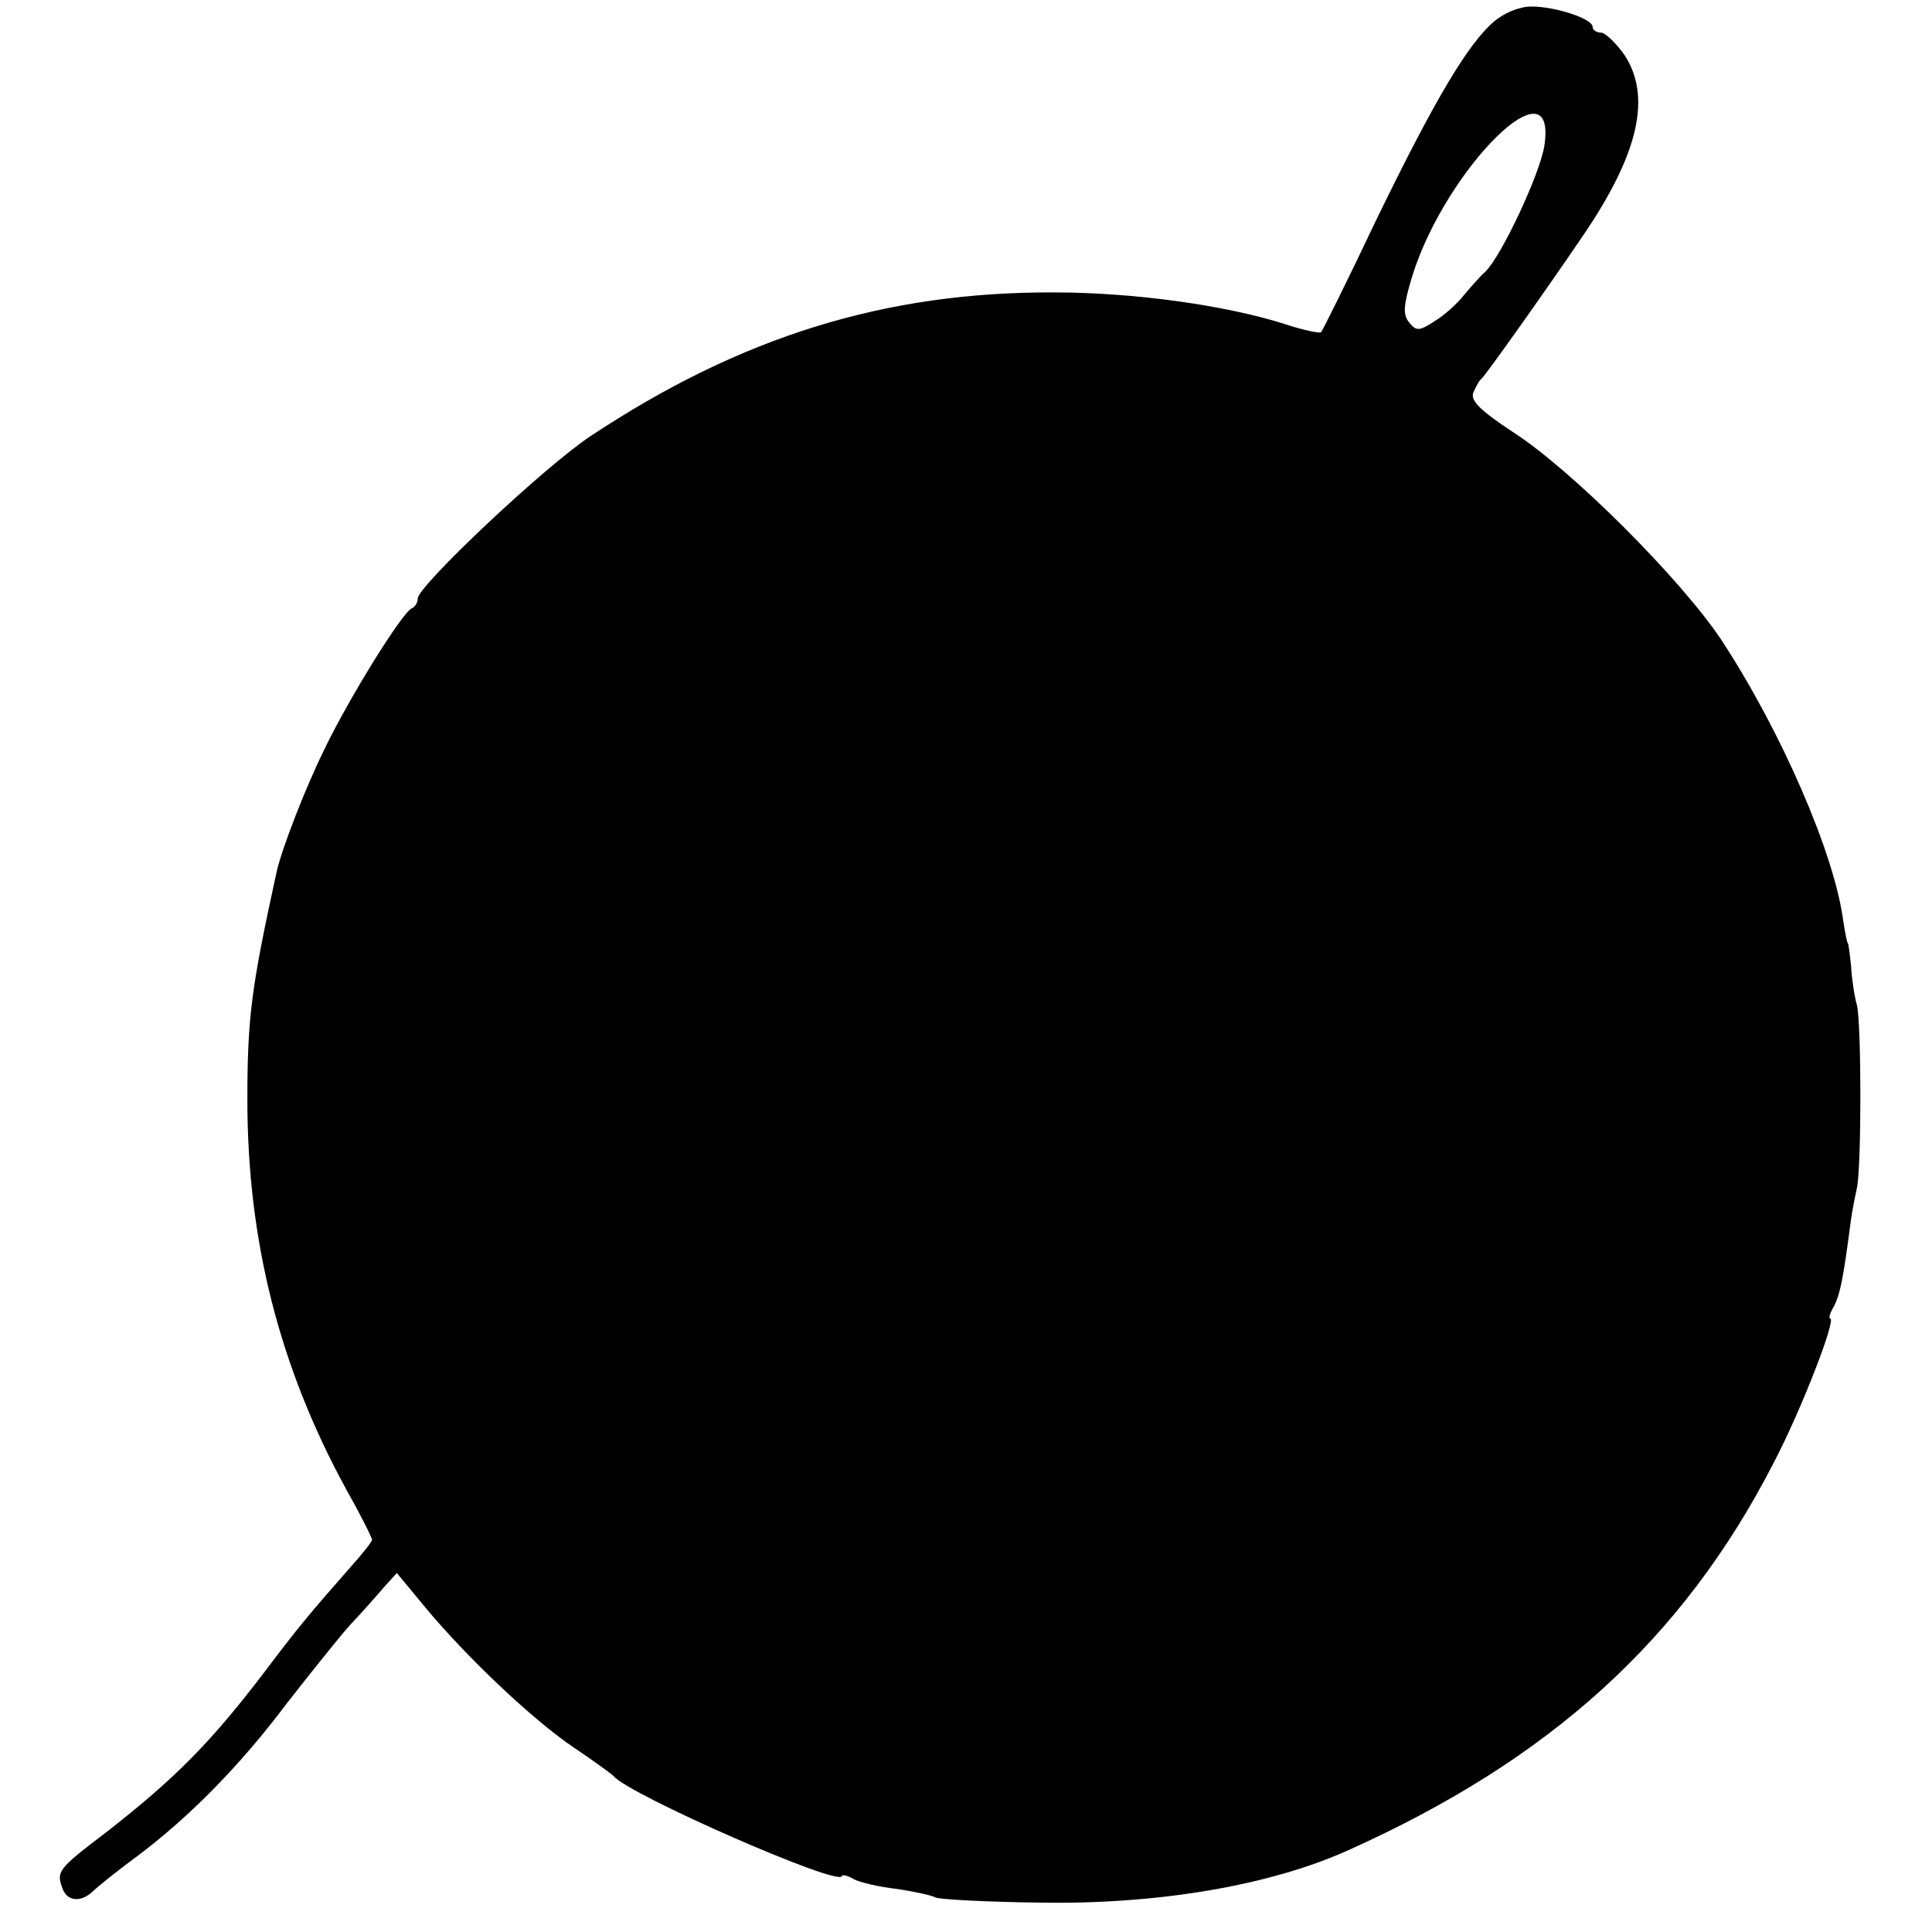
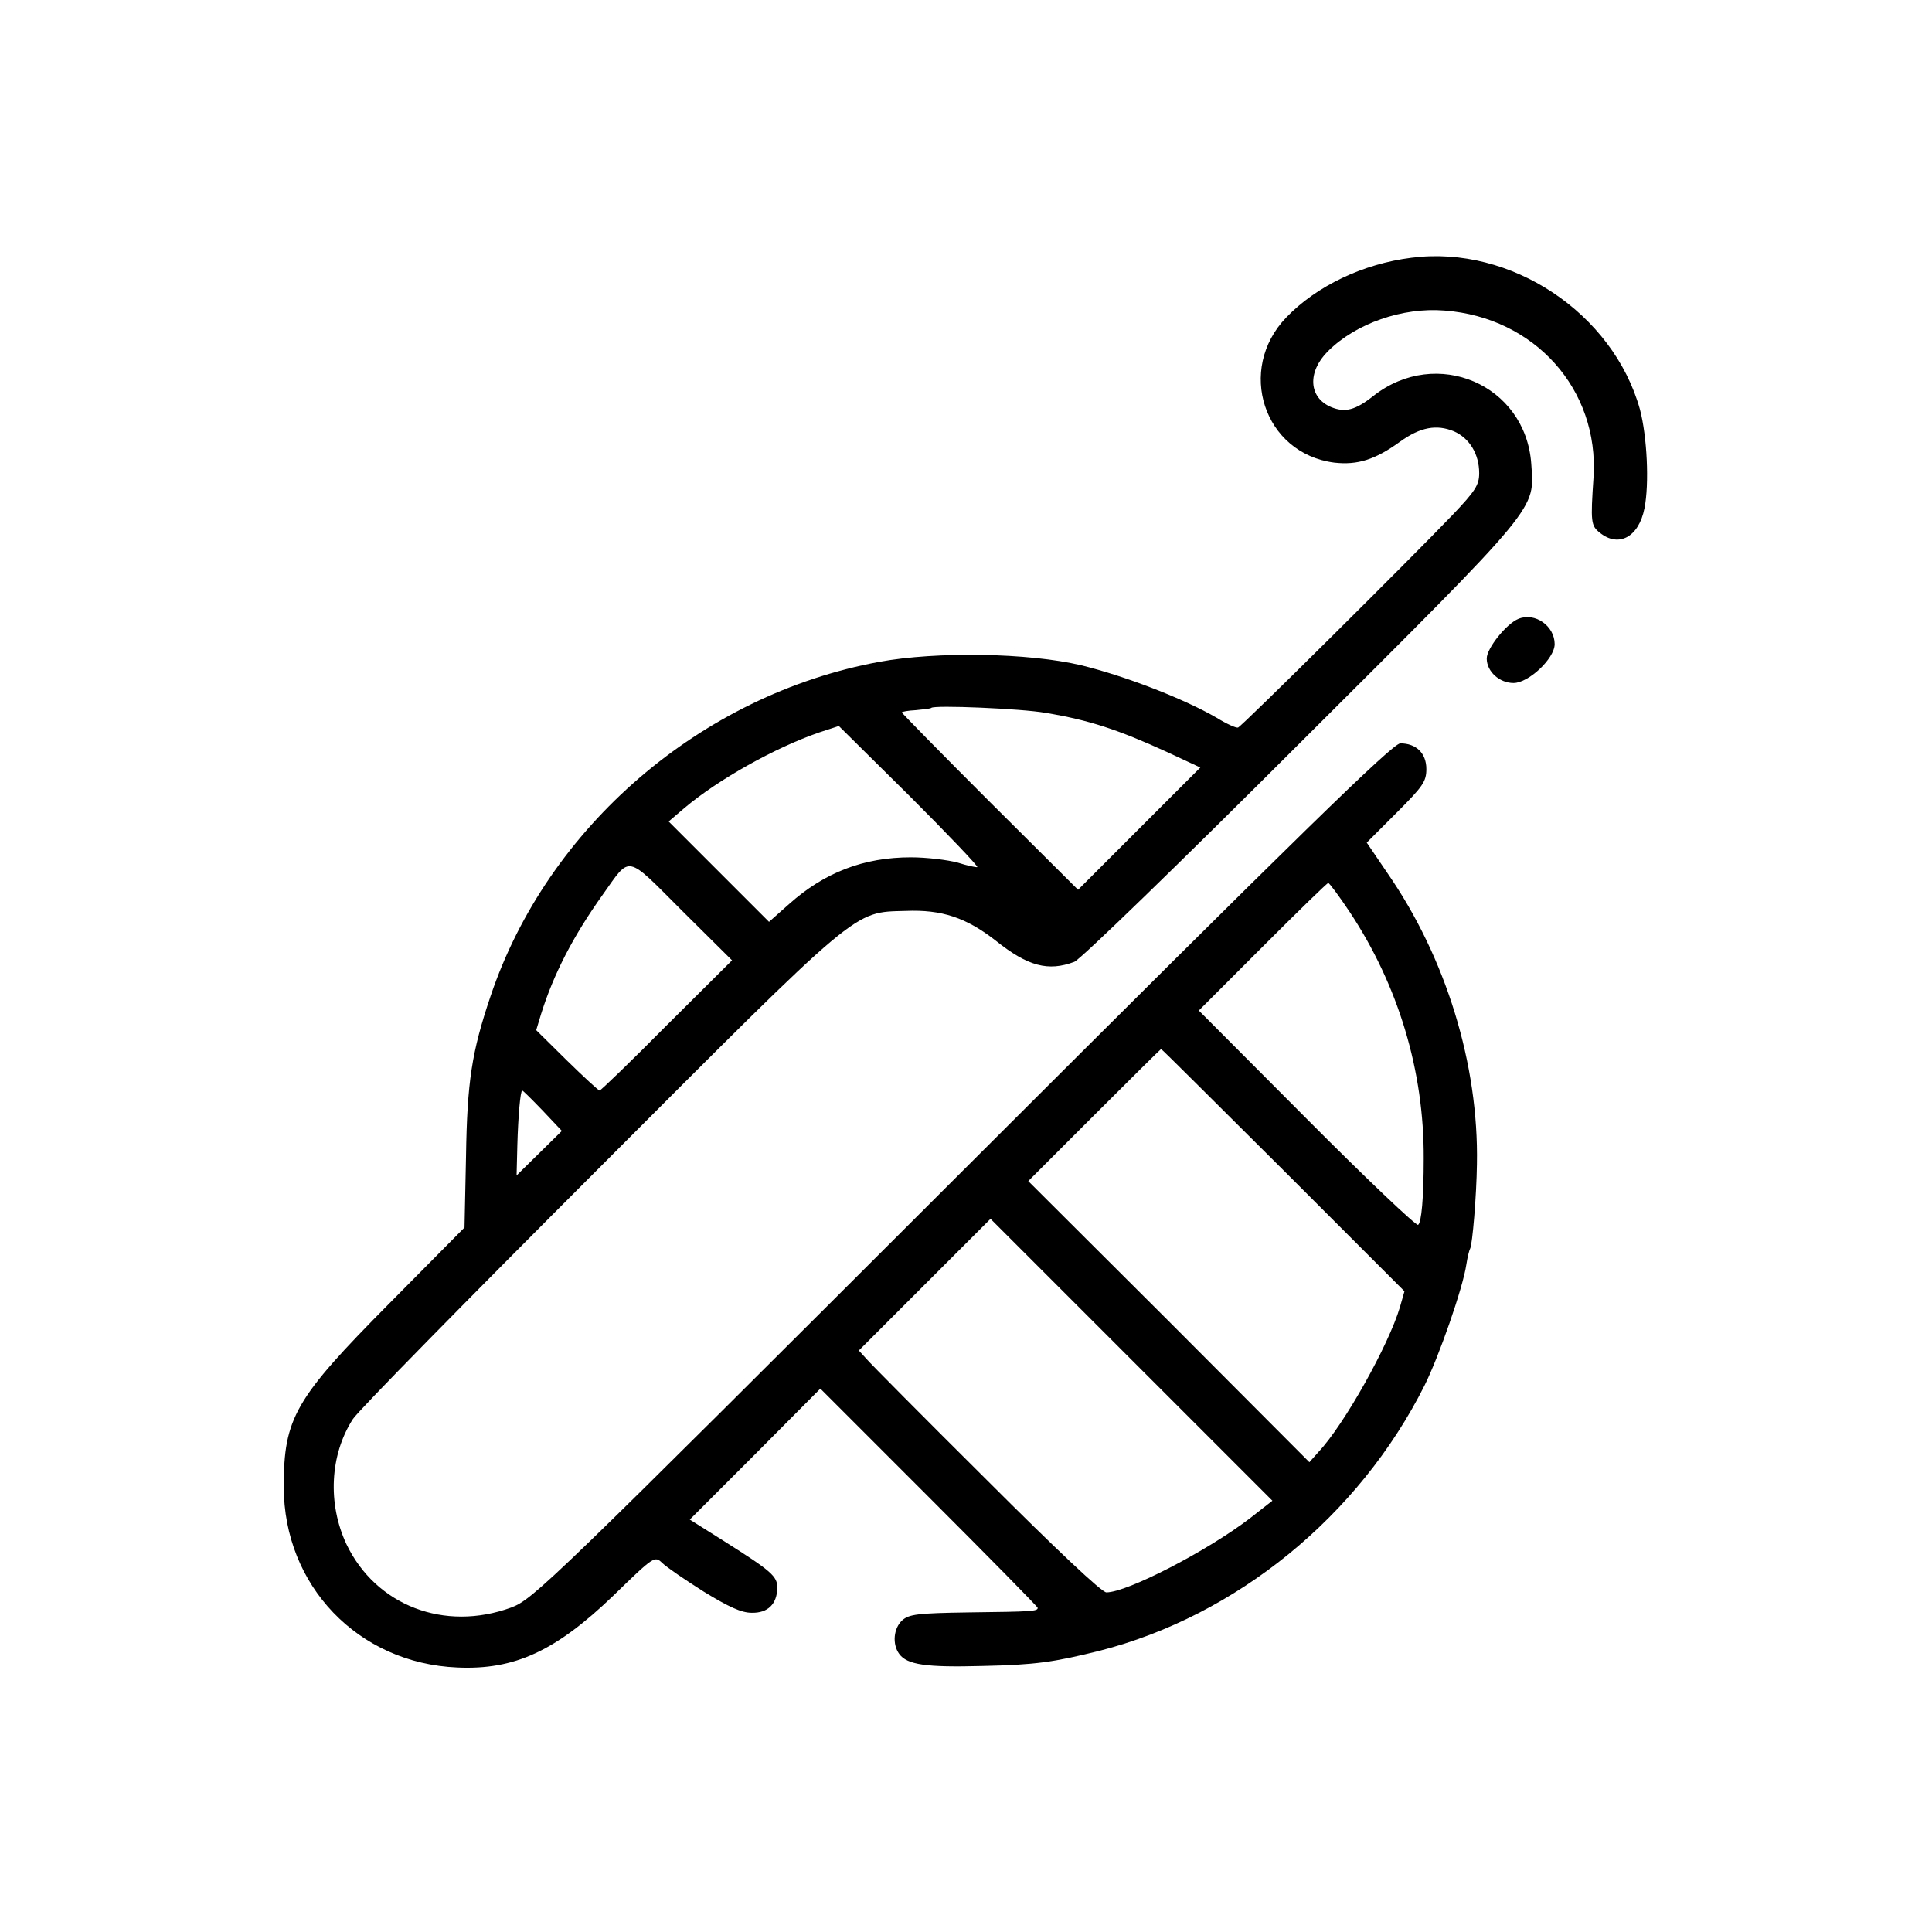
- <svg xmlns="http://www.w3.org/2000/svg" version="1.0" width="296pt" height="296pt" viewBox="0 0 296 296" preserveAspectRatio="xMidYMid meet">
-   <g transform="translate(0,296) scale(0.1,-0.1)" fill="#000000" stroke="none">
-     <path d="M2289 2927 c-40 -34 -91 -120 -180 -303 -44 -93 -83 -171 -85 -173 -2 -2 -27 3 -54 12 -90 29 -232 49 -355 49 -258 1 -479 -67 -710 -220 -71 -47 -265 -230 -265 -249 0 -6 -4 -13 -9 -15 -14 -5 -96 -137 -134 -216 -30 -61 -65 -152 -73 -187 -39 -178 -45 -224 -45 -350 0 -216 49 -409 151 -596 22 -39 40 -75 40 -78 0 -3 -15 -22 -33 -42 -59 -67 -81 -93 -129 -157 -85 -112 -140 -167 -245 -249 -75 -57 -77 -60 -67 -87 7 -19 28 -21 46 -4 7 7 38 32 68 54 80 60 158 139 230 235 36 46 79 100 96 119 18 19 41 45 52 58 l20 22 43 -52 c63 -76 165 -173 229 -216 30 -20 57 -40 60 -43 22 -28 350 -172 350 -153 0 2 8 1 18 -5 9 -5 39 -12 66 -15 27 -4 54 -10 59 -13 5 -3 78 -7 161 -8 179 -3 351 26 471 80 310 139 513 323 652 593 43 82 97 222 87 222 -3 0 0 9 6 19 9 18 14 41 25 126 2 17 7 41 10 55 7 34 7 249 0 280 -4 14 -8 41 -9 60 -2 19 -4 35 -5 35 -1 0 -4 15 -7 34 -13 102 -95 291 -187 431 -62 93 -230 261 -319 318 -50 33 -65 48 -61 60 4 9 9 19 13 22 6 5 97 133 156 220 85 125 105 213 62 277 -13 18 -29 33 -35 33 -7 0 -13 4 -13 9 0 12 -56 31 -94 31 -18 0 -42 -10 -57 -23z m77 -191 c-7 -43 -65 -167 -90 -192 -8 -7 -23 -24 -33 -36 -10 -13 -30 -31 -45 -40 -23 -15 -28 -16 -39 -2 -10 12 -9 26 5 72 52 165 223 334 202 198z" />
+ <svg xmlns="http://www.w3.org/2000/svg" version="1.0" width="512pt" height="512pt" viewBox="0 0 512 512" preserveAspectRatio="xMidYMid meet">
+   <g transform="translate(0,512) scale(0.1,-0.1)" fill="#000000" stroke="none">
+     <path d="M3741 4437 c-129 -16 -252 -75 -332 -158 -133 -138 -60 -361 127 -385 62 -7 109 8 175 56 53 38 96 46 142 27 41 -18 67 -60 67 -111 0 -31 -10 -47 -71 -111 -109 -114 -558 -560 -568 -563 -5 -2 -31 10 -57 26 -88 51 -244 111 -359 139 -139 33 -383 37 -535 9 -472 -87 -879 -437 -1030 -886 -50 -148 -62 -227 -65 -424 l-4 -189 -199 -201 c-251 -253 -280 -304 -280 -486 0 -262 197 -468 460 -479 152 -7 261 44 413 190 109 106 110 106 130 87 11 -11 61 -45 110 -76 67 -41 100 -56 127 -56 43 -1 67 23 68 66 0 31 -15 44 -143 125 l-89 56 173 173 173 174 288 -288 c158 -158 288 -290 288 -293 0 -9 -14 -10 -182 -12 -137 -2 -159 -5 -177 -21 -23 -21 -27 -63 -8 -89 21 -29 72 -36 220 -32 141 3 189 10 310 40 364 93 688 357 862 703 38 76 102 259 111 321 3 20 8 39 10 42 6 10 17 141 18 224 5 264 -82 547 -237 771 l-55 81 79 79 c70 70 79 83 79 116 0 42 -27 68 -69 68 -20 0 -259 -233 -1161 -1134 -1098 -1097 -1137 -1134 -1195 -1156 -177 -65 -359 5 -437 168 -50 107 -44 236 17 331 12 20 304 317 648 661 701 702 677 682 817 686 96 4 161 -18 239 -79 85 -68 139 -82 208 -56 15 5 285 267 600 582 640 638 619 614 611 738 -15 210 -251 311 -418 180 -48 -38 -75 -45 -112 -30 -60 25 -64 93 -9 148 74 74 198 117 309 108 239 -18 410 -209 395 -442 -8 -119 -7 -128 17 -147 50 -40 103 -11 118 65 13 65 7 190 -12 262 -71 255 -342 436 -605 402z m-971 -1206 c116 -19 194 -45 323 -104 l88 -41 -162 -162 -162 -162 -234 233 c-128 128 -233 235 -233 237 0 2 17 5 37 6 21 2 39 4 41 6 7 8 241 -2 302 -13z m-180 -409 c-3 -1 -27 4 -52 12 -26 7 -82 14 -124 14 -125 0 -229 -40 -323 -124 l-53 -47 -133 133 -133 133 41 35 c91 77 242 161 358 201 l52 17 187 -185 c102 -102 183 -187 180 -189z m-823 -419 c-94 -95 -175 -173 -178 -173 -3 0 -42 36 -87 80 l-81 80 13 43 c33 105 84 205 164 317 74 104 59 107 209 -43 l133 -132 -173 -172z m1810 300 c129 -195 197 -421 196 -653 0 -104 -6 -171 -15 -176 -5 -3 -138 123 -295 281 l-286 287 169 169 c93 93 171 169 174 169 3 0 29 -35 57 -77z m-176 -684 l321 -321 -12 -42 c-30 -101 -148 -312 -216 -384 l-24 -27 -372 373 -373 372 175 175 c96 96 176 175 177 175 2 0 147 -145 324 -321z m-1963 158 l51 -54 -60 -59 -60 -59 2 80 c2 75 8 145 13 145 2 0 26 -24 54 -53z m1561 -661 l373 -373 -60 -47 c-114 -87 -325 -196 -380 -196 -12 0 -131 112 -318 299 -165 164 -308 308 -318 320 l-20 22 174 174 c96 96 175 175 175 175 0 0 168 -168 374 -374z" />
+     <path d="M4024 3480 c-32 -13 -84 -78 -84 -105 0 -35 34 -65 71 -65 40 0 109 65 109 103 0 48 -52 85 -96 67z" />
  </g>
</svg>
